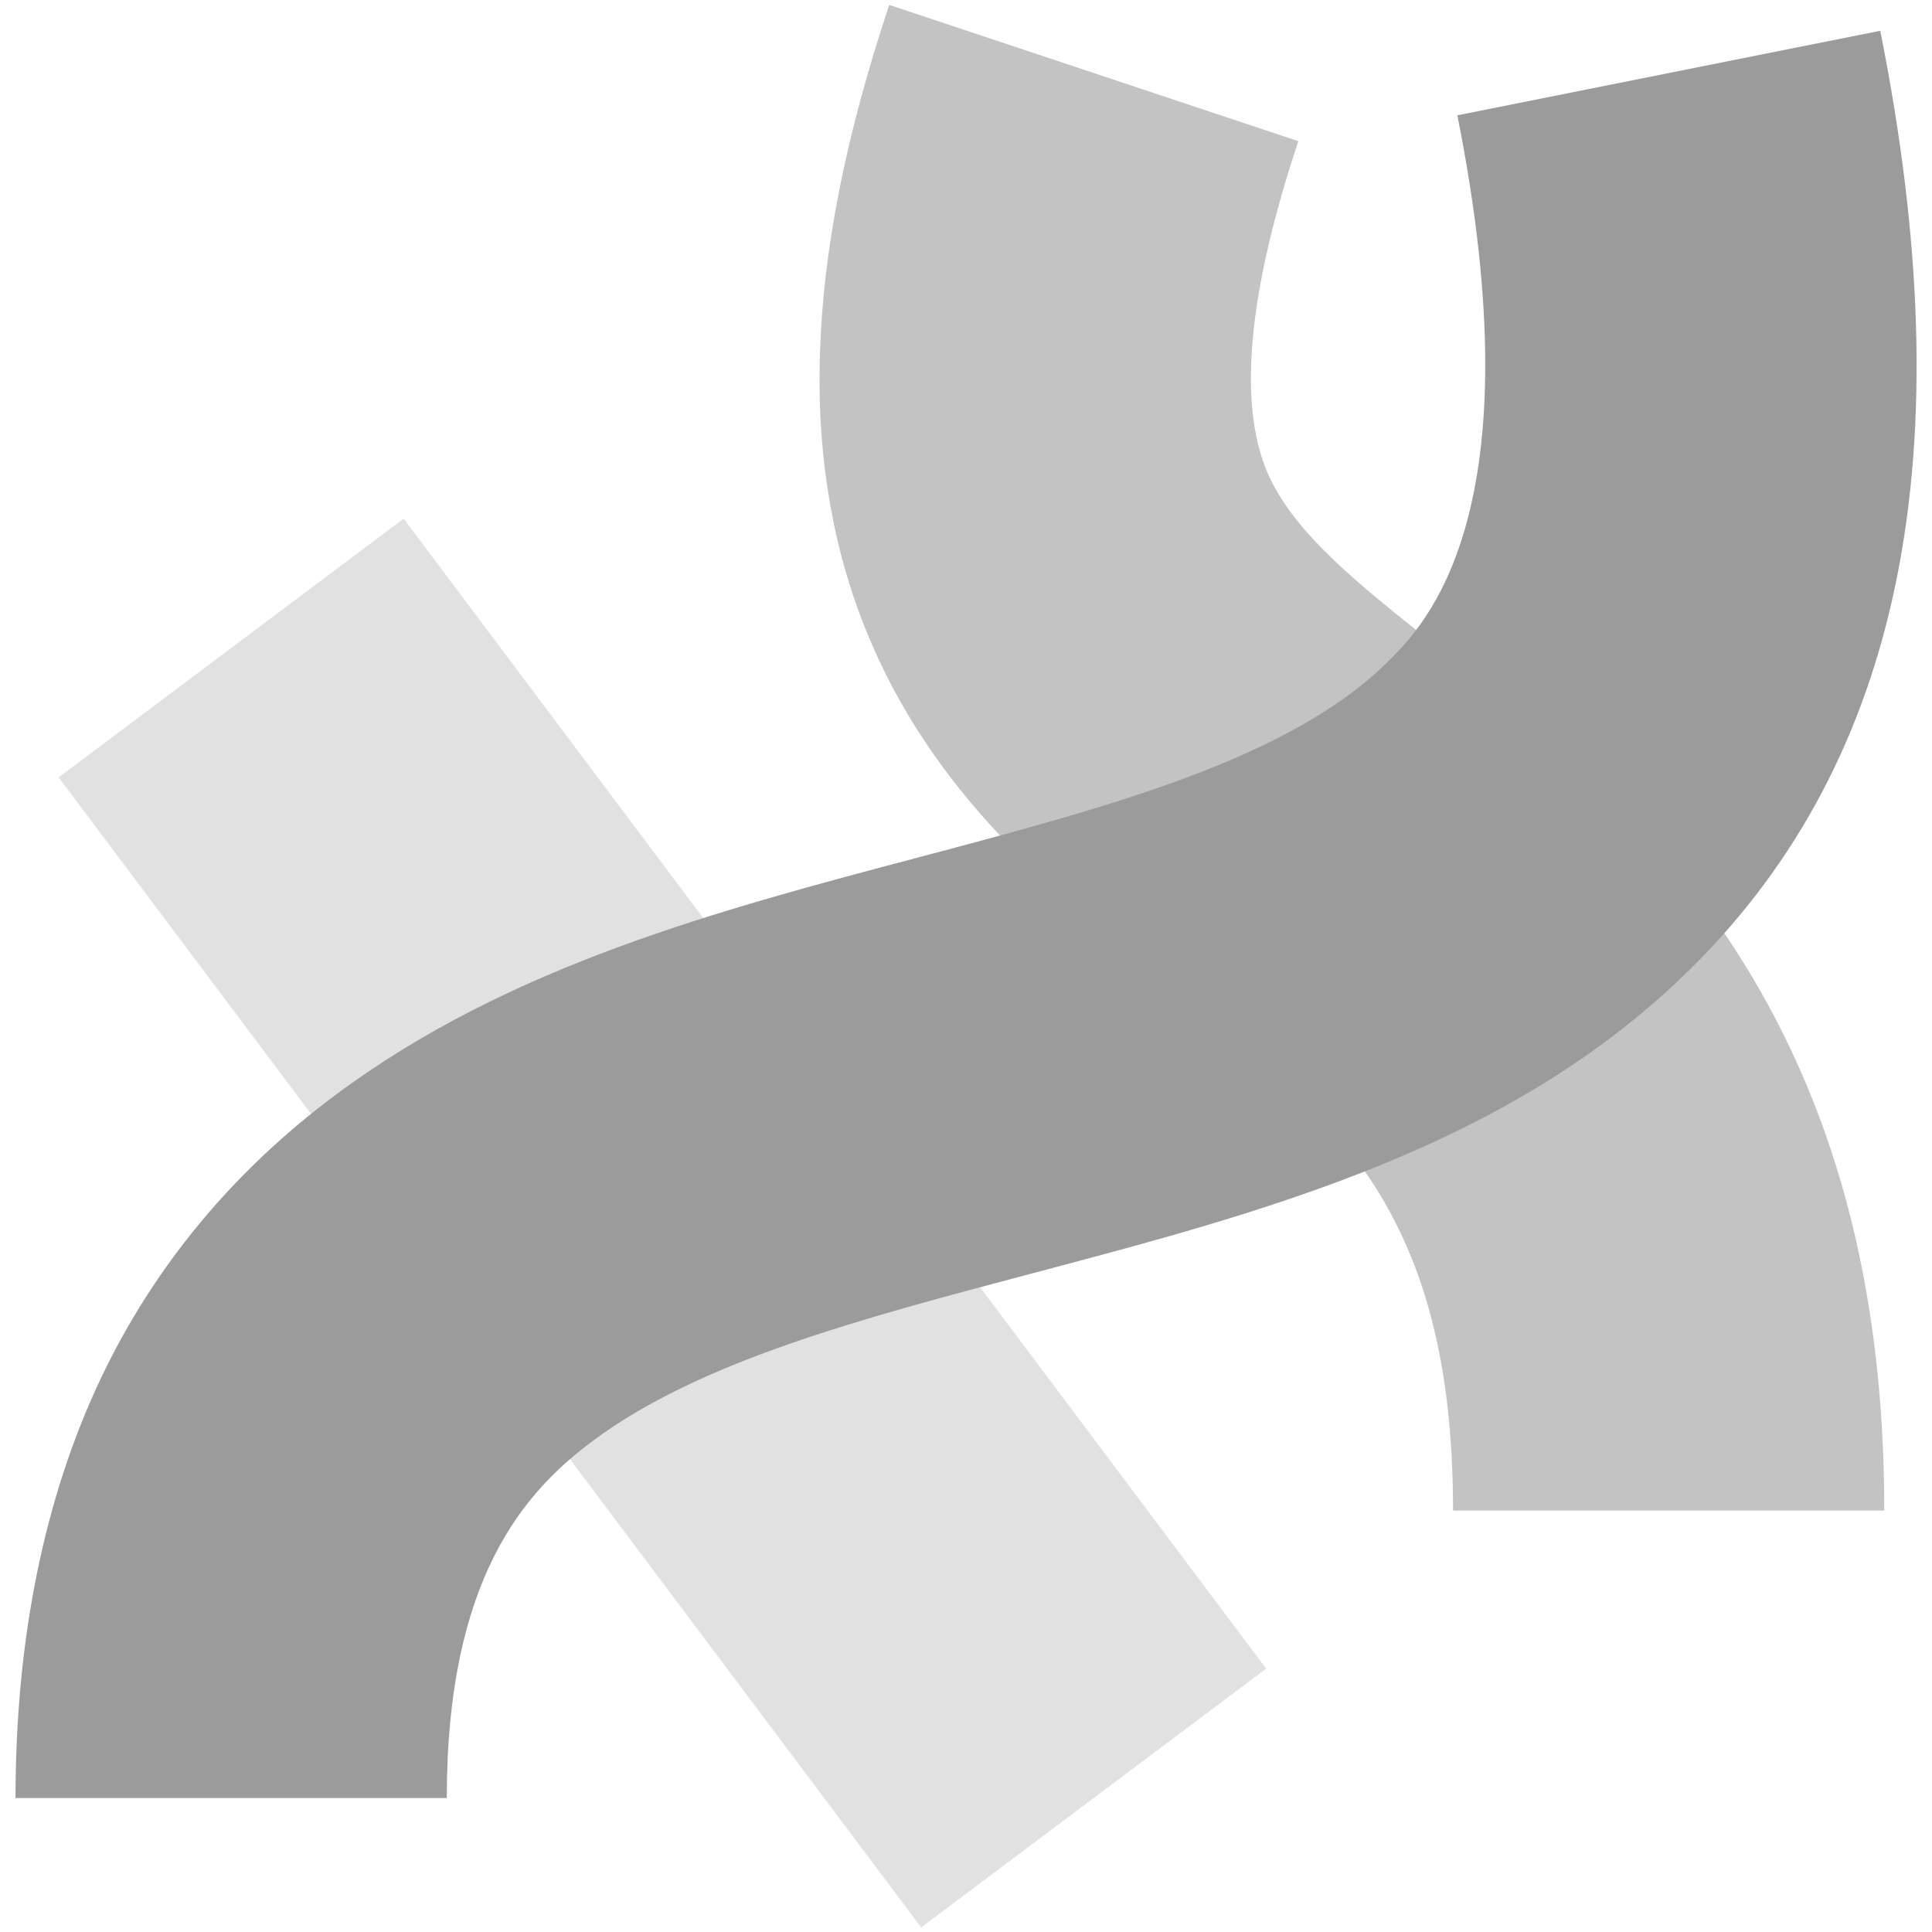
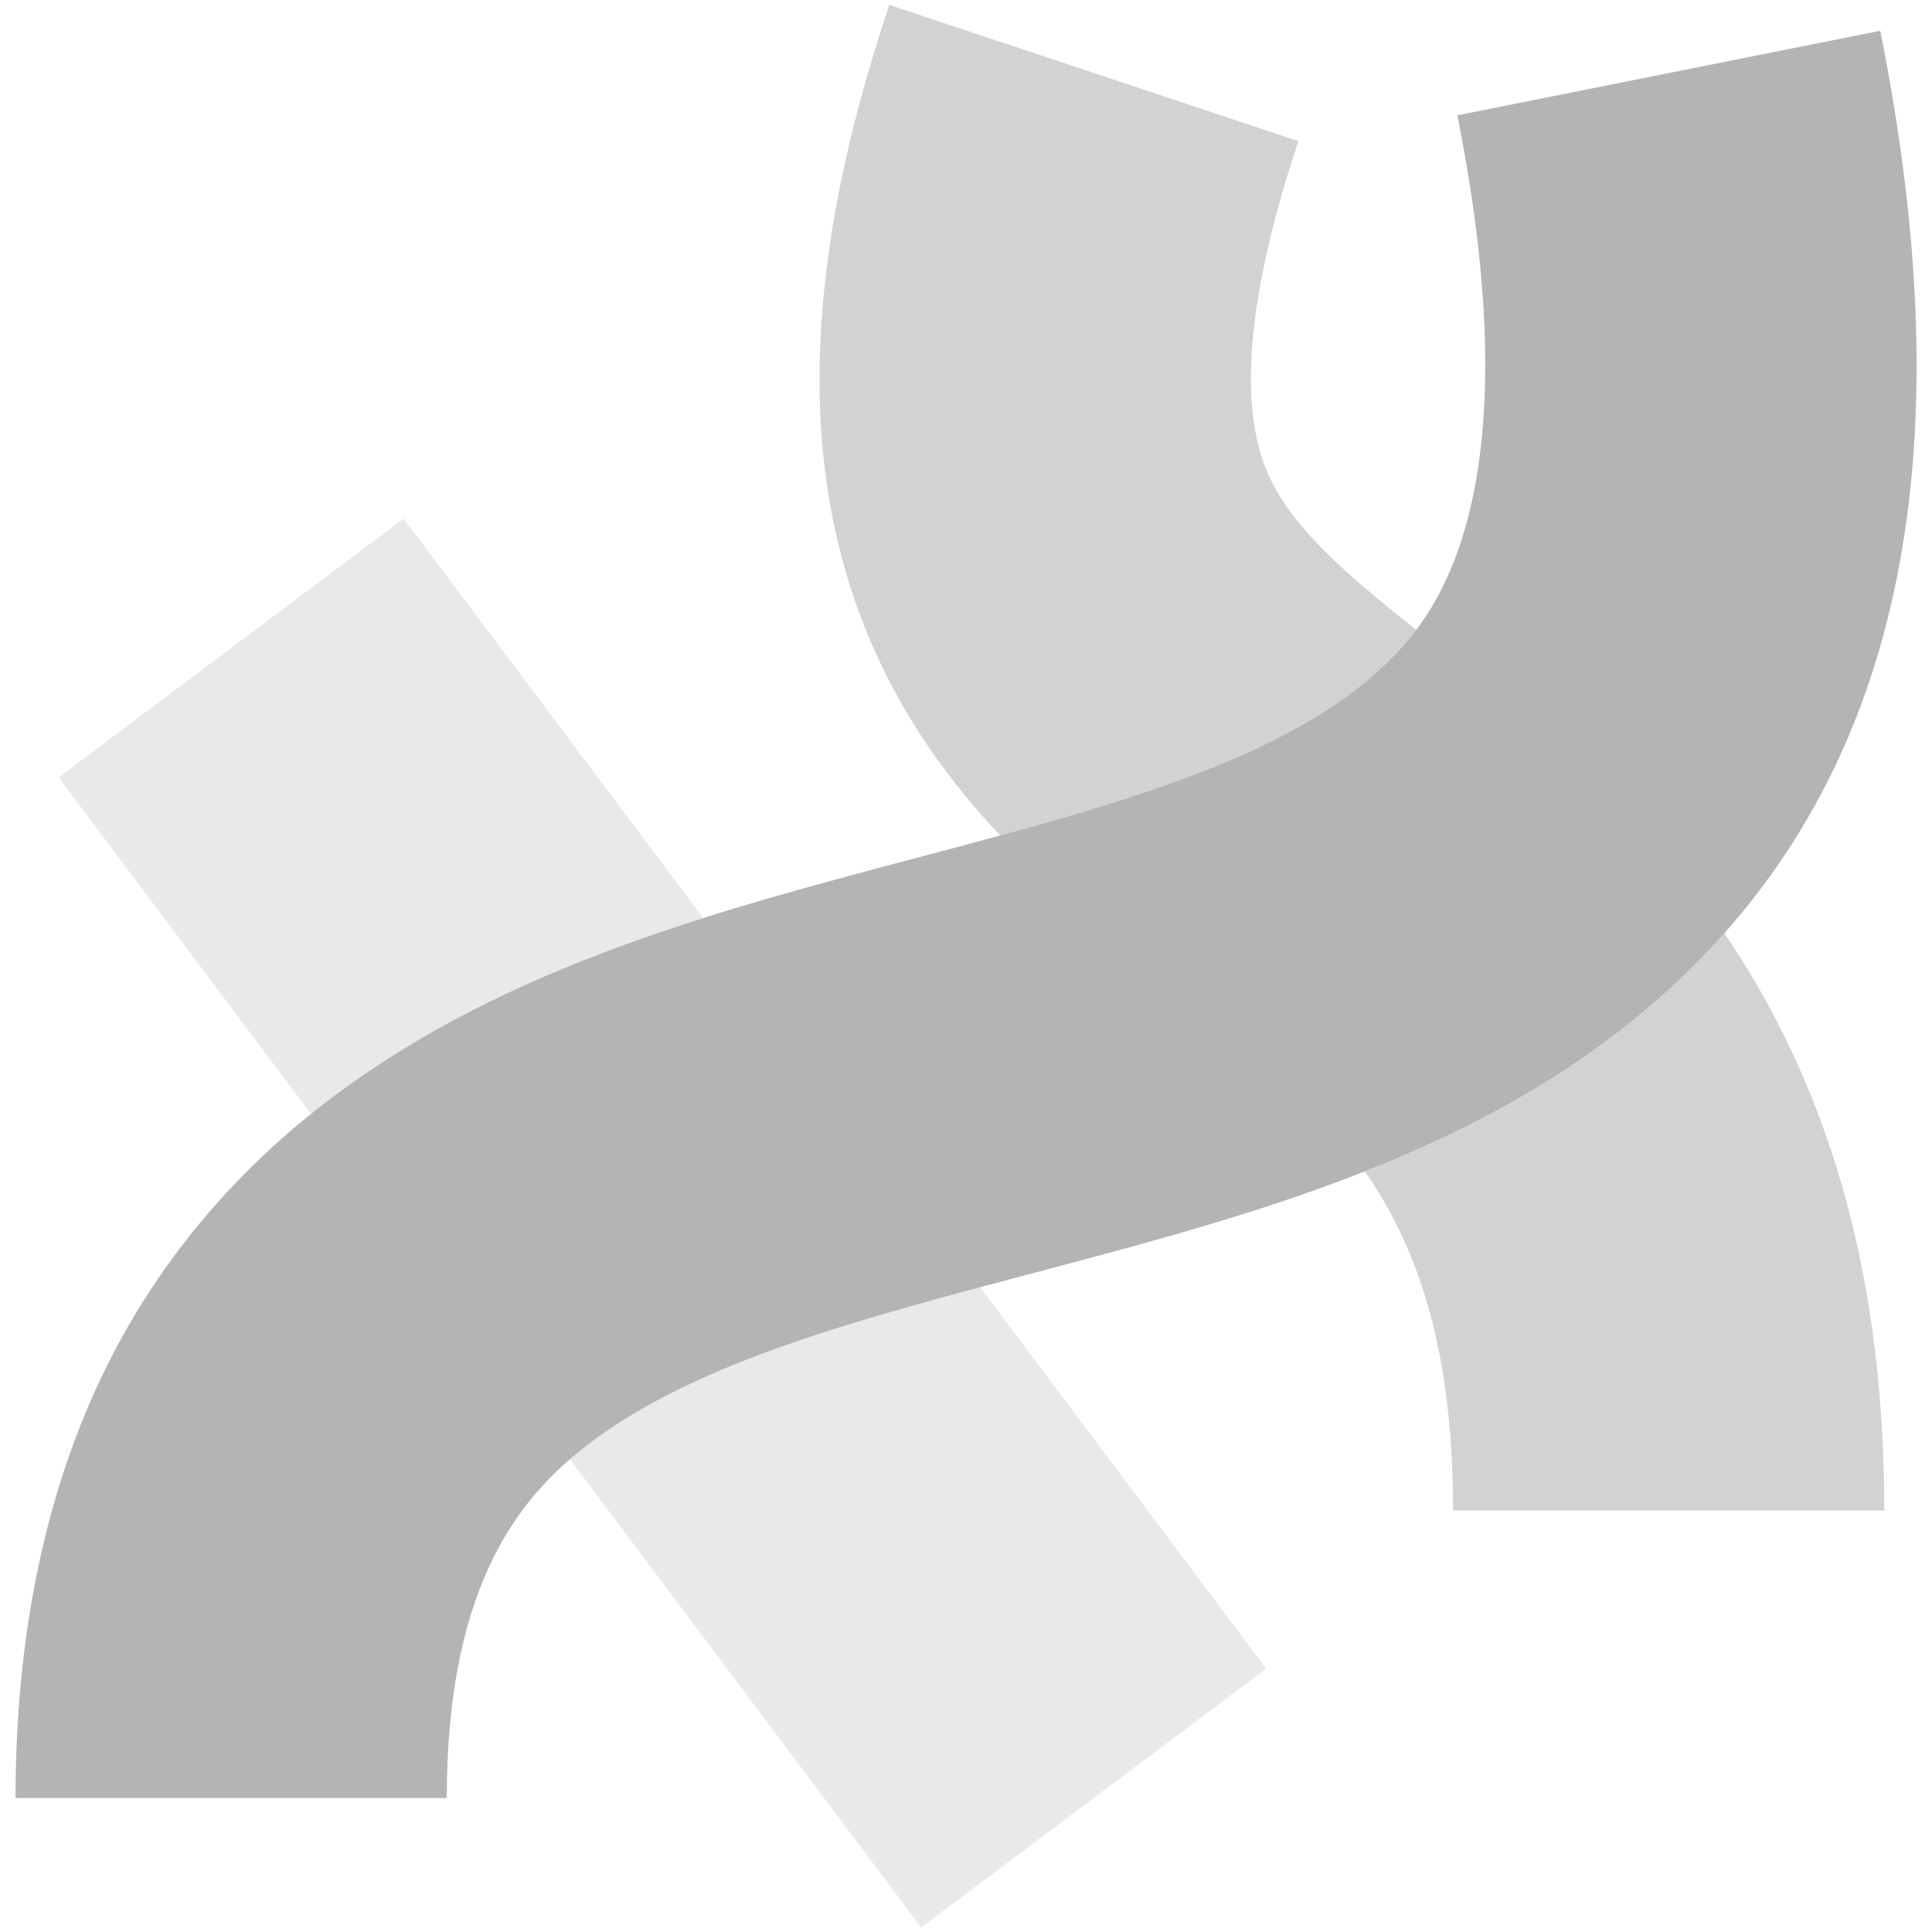
<svg xmlns="http://www.w3.org/2000/svg" version="1.0" x="0px" y="0px" viewBox="0 0 672 672" xml:space="preserve">
-   <rect x="155.4" y="175.4" transform="matrix(0.8 -0.6 0.6 0.8 -209.1601 223.3202)" opacity="0.3" fill="#9B9B9B" width="150" height="500" />
-   <path opacity="0.6" fill="#9B9B9B" d="M655.4,525.4h-150c0-48.7-9-85.1-28.4-114.6c-17.5-26.6-42.7-46.6-69.5-67.8c-37.5-29.7-80.1-63.3-104.2-118.8 c-13.2-30.3-19.3-64.4-18.1-101.2c1.1-36.3,9-76,24.1-121.3l142.3,47.4c-17.5,52.5-21.1,91.4-10.7,115.4 c9.1,20.9,31.4,38.6,59.6,60.9c31.7,25,71.1,56.2,101.9,103.1C638,382.8,655.4,447.2,655.4,525.4z" />
-   <path fill="#9B9B9B" d="M155.4,625.4H5.4c0-55.3,10-104.4,29.6-145.8c18.5-39,46.1-72.3,81.9-98.9c60.2-44.8,133-64.1,203.4-82.7 c65.9-17.5,128.2-34,162.4-67.8c12.8-12.7,51.9-51.5,24.2-190.1l147.1-29.4c29.3,146.5,7.8,253.2-65.7,326 c-62.6,62.1-147.5,84.6-229.6,106.3c-59.3,15.7-115.3,30.5-152.4,58.1C182.6,518.7,155.4,548.8,155.4,625.4z" />
+   <path opacity="0.225" fill="#9B9B9B" d="M440.4,580.4l-120,90L198.2,507.5c2.7-2.3,5.4-4.5,8.1-6.4c33.4-24.8,82-39.3,134.6-53.4L440.4,580.4z  M140.4,180.4l-120,90l87.8,117.1c2.9-2.3,5.7-4.6,8.7-6.8c38.7-28.8,82.6-47,127.7-61.4L140.4,180.4z" />
+   <path opacity="0.45" fill="#9B9B9B" d="M482.7,230.2c-29.4,29-79.5,45.3-134.8,60.4c-17.4-18.5-33.1-39.9-44.6-66.4c-13.2-30.3-19.3-64.4-18.1-101.2 c1.1-36.3,9-76,24.1-121.3l142.3,47.4c-17.5,52.5-21.1,91.4-10.7,115.4c8.2,18.9,27.3,35.2,51.7,54.6 C488.7,224.2,485.2,227.7,482.7,230.2z M602.4,328.5c-0.9-1.3-1.7-2.6-2.6-3.9c-3.7,4.1-7.5,8.2-11.5,12.1 c-32.9,32.7-72,54.4-113.6,70.8c0.8,1.1,1.6,2.2,2.3,3.3c19.4,29.5,28.4,65.9,28.4,114.6h150C655.4,447.2,638,382.8,602.4,328.5z" />
+   <path opacity="0.75" fill="#9B9B9B" d="M588.3,336.7c-62.6,62.1-147.5,84.6-229.6,106.3c-59.3,15.7-115.3,30.5-152.4,58.1 c-23.7,17.6-50.9,47.7-50.9,124.3H5.4c0-55.3,10-104.4,29.6-145.8c18.5-39,46.1-72.3,81.9-98.9c60.2-44.8,133-64.1,203.4-82.7 c65.9-17.5,128.2-34,162.4-67.8c12.8-12.7,51.9-51.5,24.2-190.1L654,10.7C683.3,157.2,661.8,263.9,588.3,336.7z" />
</svg>
